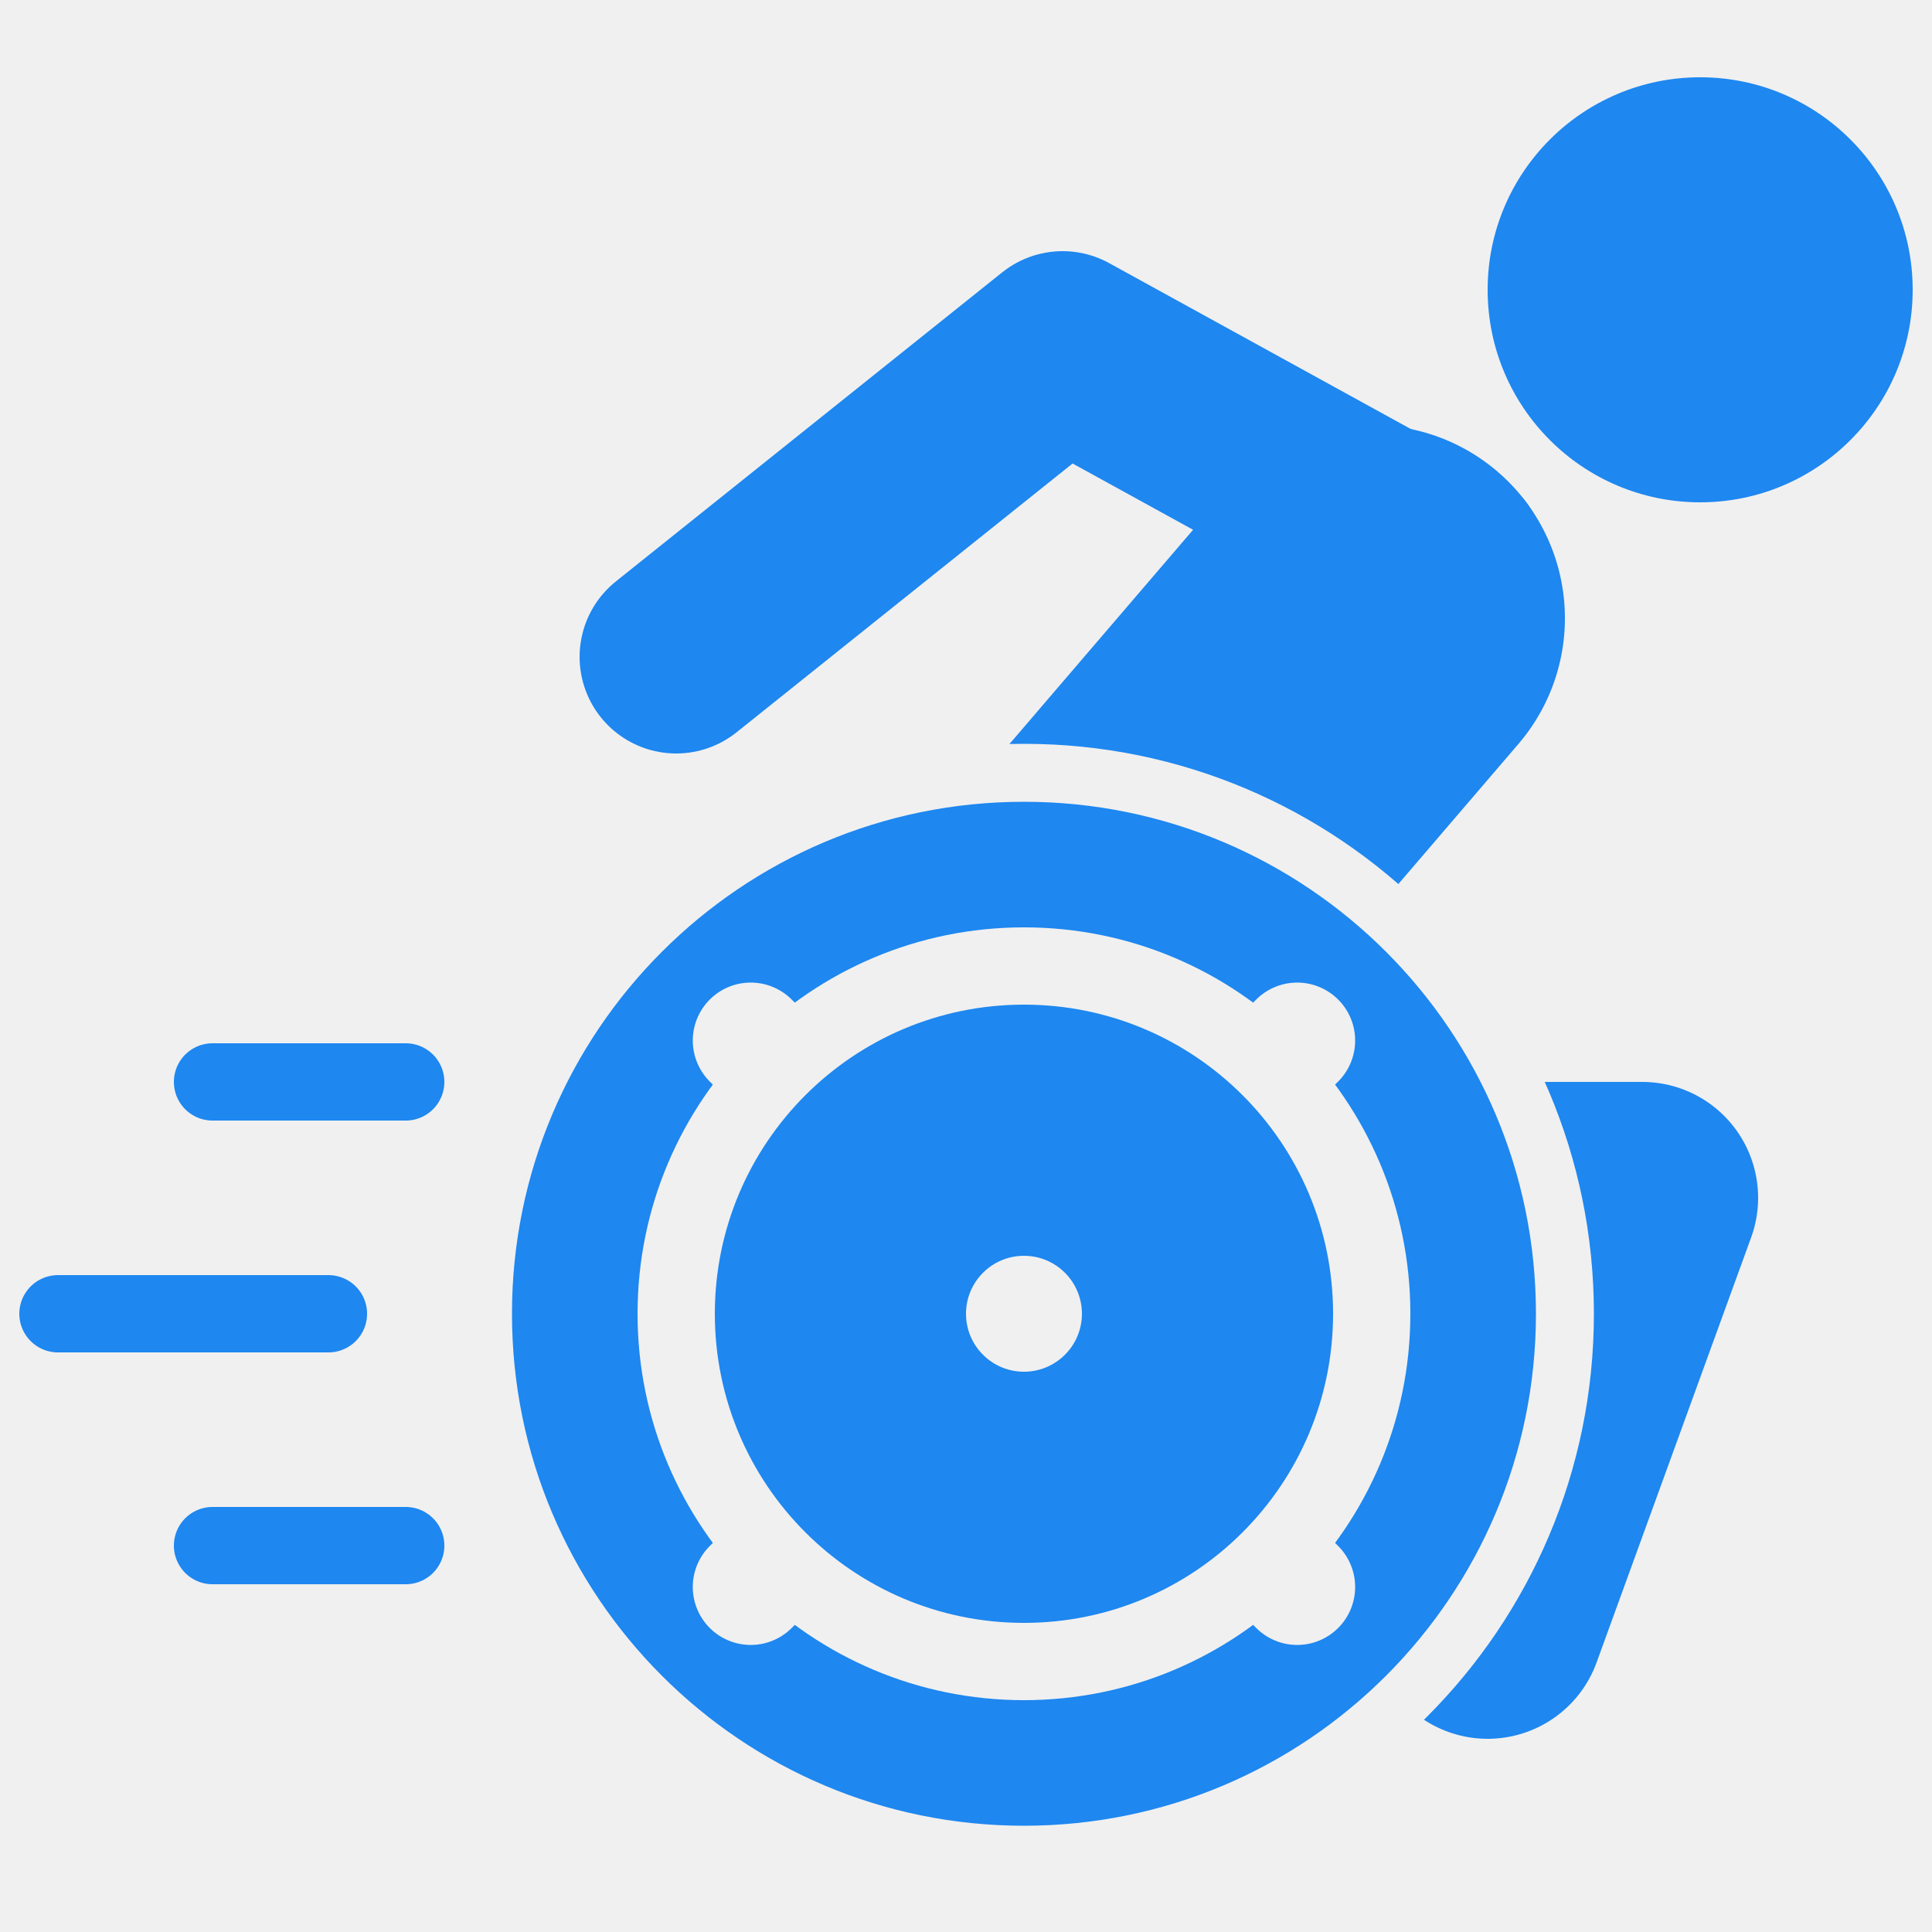
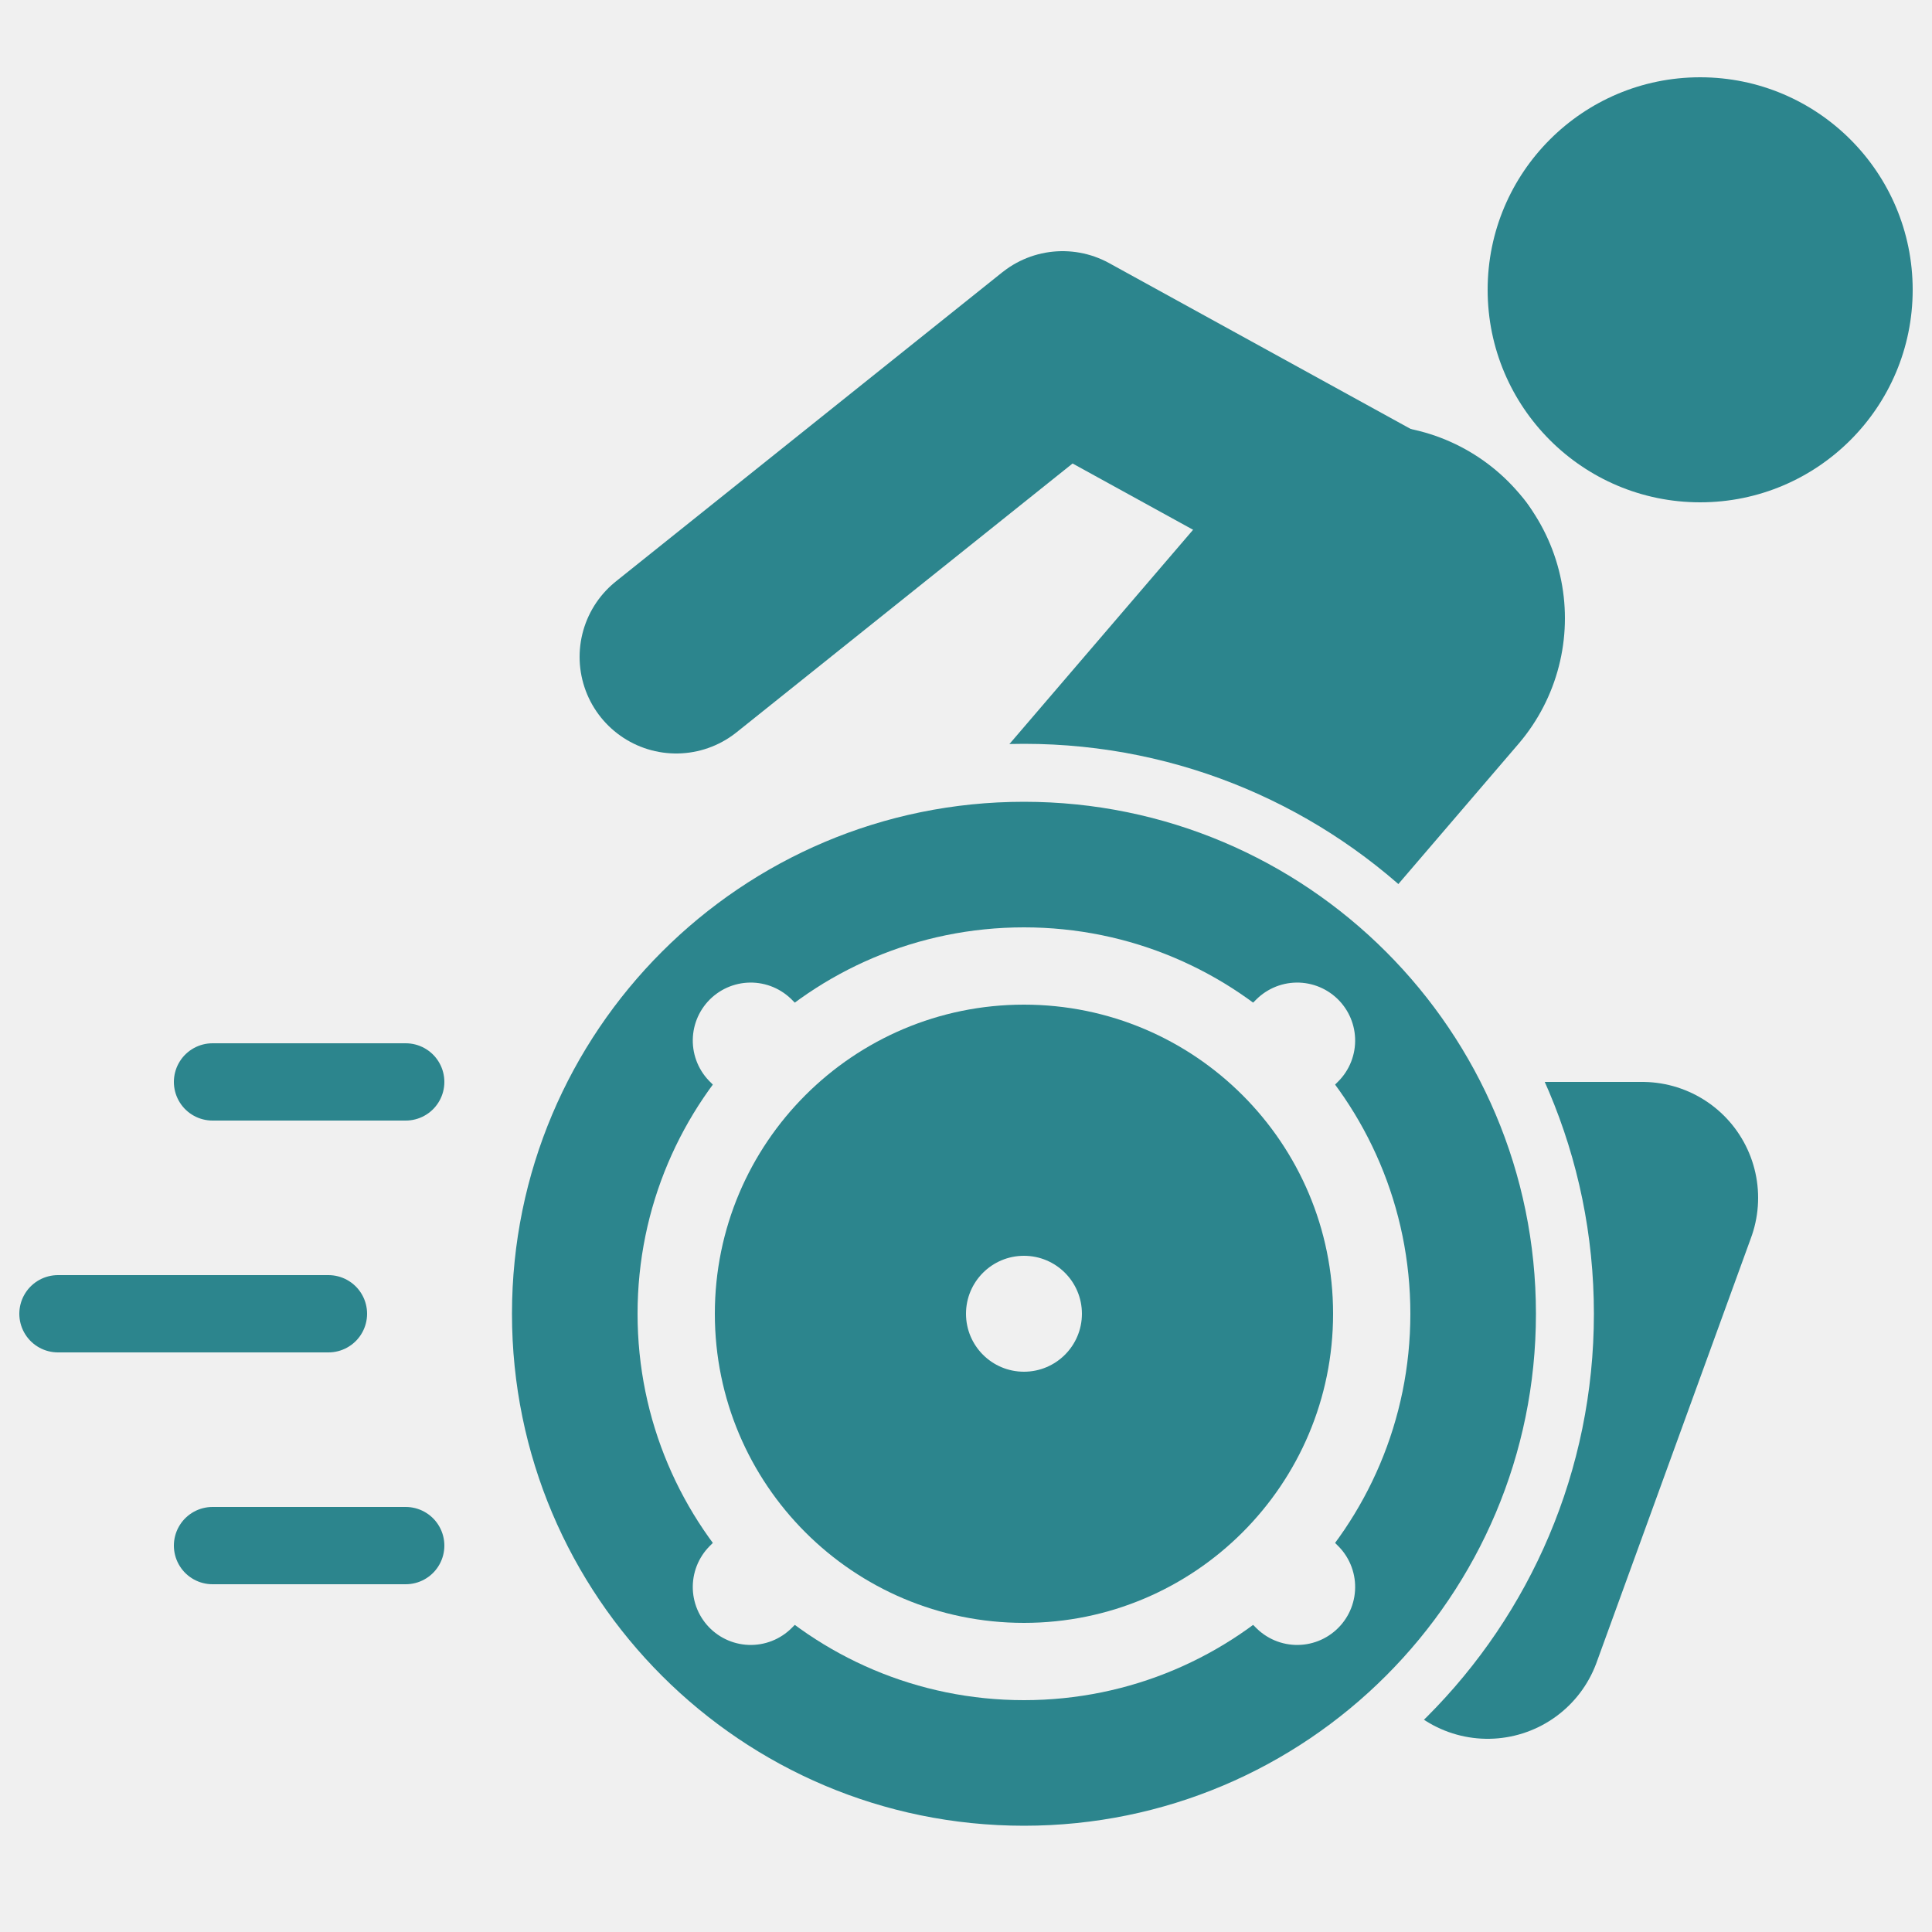
<svg xmlns="http://www.w3.org/2000/svg" viewBox="0 0 100 100">
  <mask id="mask">
    <circle fill="white" cx="88" cy="15" r="11" />
    <polyline fill="none" stroke="white" stroke-width="10" stroke-linecap="round" stroke-linejoin="round" points="35,34 55,18 75,29" />
    <polyline fill="none" stroke="white" stroke-width="12" stroke-linecap="round" stroke-linejoin="round" points="77,84 85,62 80,62" />
    <line stroke="white" stroke-width="20" stroke-linecap="round" x1="71" y1="32" x2="59" y2="46" />
    <circle fill="white" stroke="black" stroke-width="3" cx="53" cy="68" r="28" />
    <circle fill="black" cx="53" cy="68" r="20" />
    <line stroke="black" stroke-width="6" stroke-linecap="round" transform="rotate(45 53 68)" x1="33" y1="68" x2="73" y2="68">
      <animateTransform attributeName="transform" type="rotate" repeatCount="indefinite" dur="1.5s" from="45 53 68" to="405 53 68" />
    </line>
    <line stroke="black" stroke-width="6" stroke-linecap="round" transform="rotate(45 53 68)" x1="53" y1="48" x2="53" y2="88">
      <animateTransform attributeName="transform" type="rotate" repeatCount="indefinite" dur="1.5s" from="45 53 68" to="405 53 68" />
    </line>
    <circle fill="white" cx="53" cy="68" r="16" />
    <circle fill="black" cx="53" cy="68" r="3" />
    <line stroke="white" stroke-width="4" stroke-linecap="round" x1="11" y1="56" x2="21" y2="56">
      <animate attributeName="x1" repeatCount="indefinite" dur="0.75s" from="15" to="11" />
      <animate attributeName="x2" repeatCount="indefinite" dur="0.75s" from="25" to="21" />
    </line>
    <line stroke="white" stroke-width="4" stroke-linecap="round" x1="3" y1="68" x2="17" y2="68">
      <animate attributeName="x1" repeatCount="indefinite" dur="0.75s" from="7" to="3" />
      <animate attributeName="x2" repeatCount="indefinite" dur="0.75s" from="21" to="17" />
    </line>
    <line stroke="white" stroke-width="4" stroke-linecap="round" x1="11" y1="80" x2="21" y2="80">
      <animate attributeName="x1" repeatCount="indefinite" dur="0.75s" from="15" to="11" />
      <animate attributeName="x2" repeatCount="indefinite" dur="0.75s" from="25" to="21" />
    </line>
  </mask>
-   <rect width="100" height="100" fill="#1e87f0" mask="url(#mask)" />
+   <rect width="100" height="100" fill="#2C858D" mask="url(#mask)" />
</svg>
